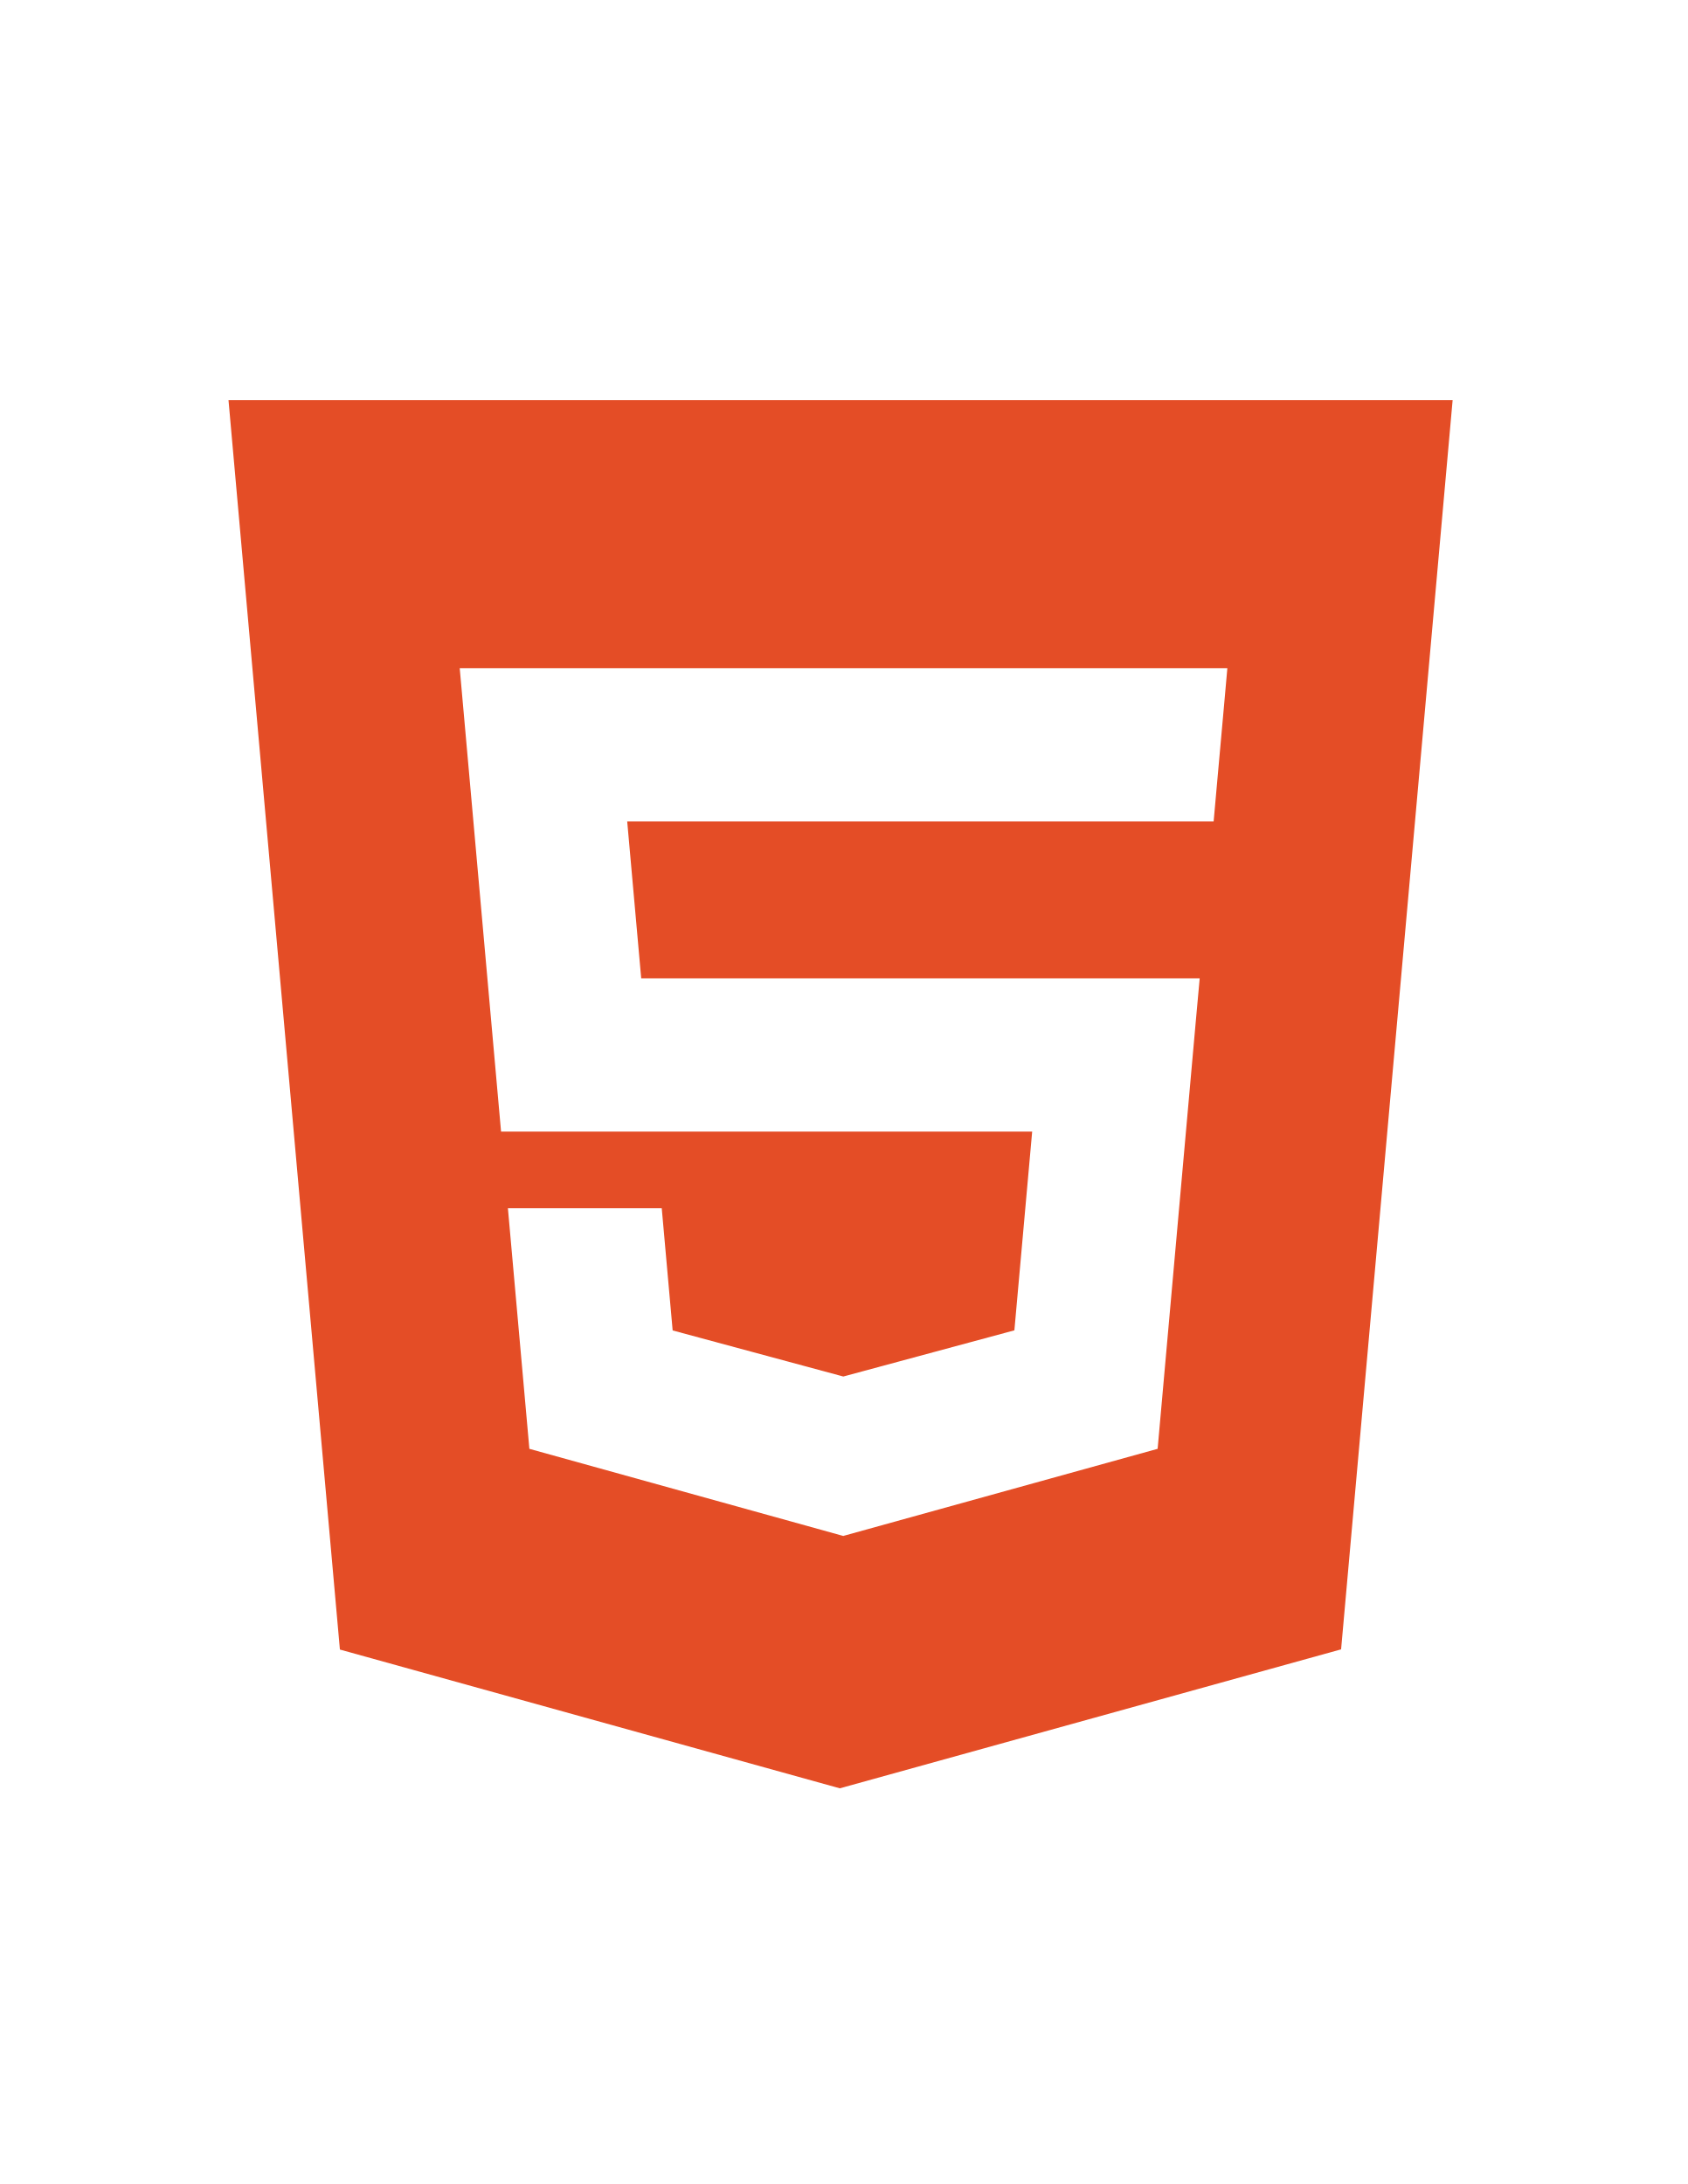
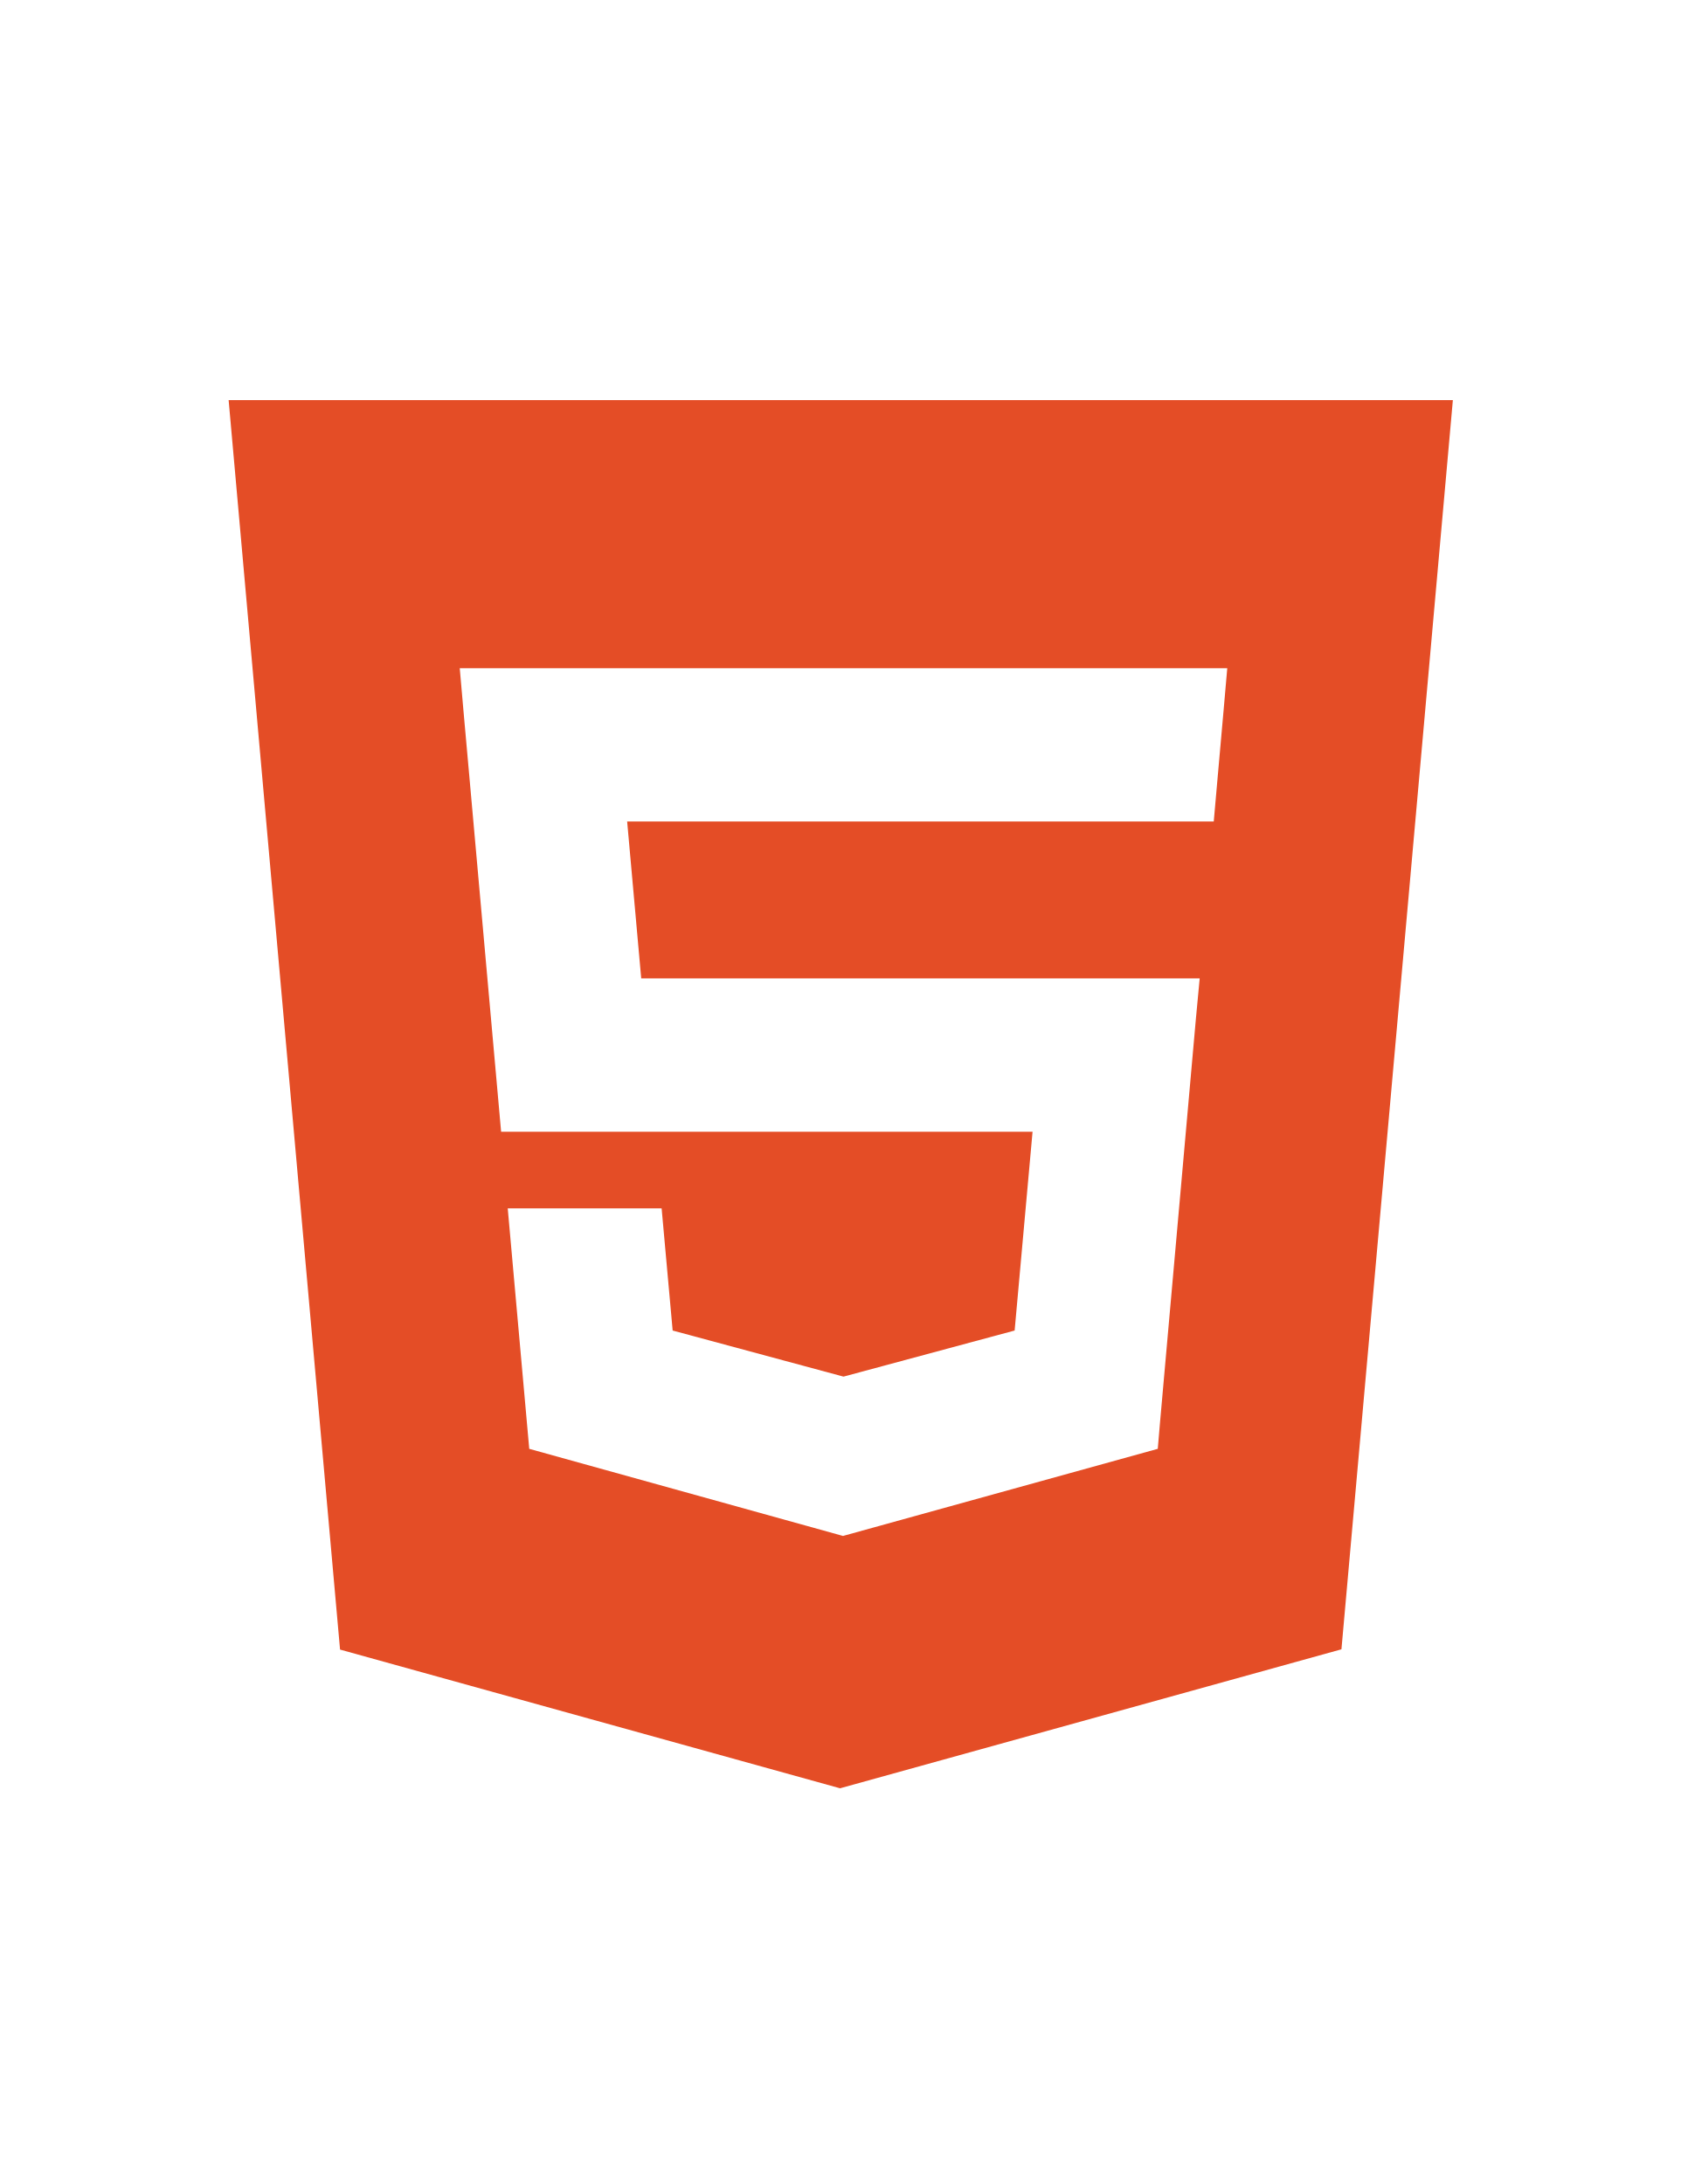
- <svg xmlns="http://www.w3.org/2000/svg" version="1.1" id="Layer_1" x="0px" y="0px" viewBox="0 0 612 792" enable-background="new 0 0 612 792" xml:space="preserve">
-   <path fill="#E44D26" d="M82.853,145.125l40.393,453.065l181.264,50.321l181.764-50.392l40.437-452.994H82.853z M443.703,257.241  l-2.532,28.169l-1.115,12.49h-0.178H306.029h-0.193h-78.415l5.078,56.901h73.336h0.193h113.997H435l-1.356,14.921l-13.058,146.289  l-0.836,9.387l-113.722,31.517v0.01l-0.256,0.071l-113.825-31.598l-7.785-87.247h25.71h30.07l3.957,44.316l61.884,16.71l0.051-0.014  v-0.004l61.974-16.727l6.45-72.067h-68.232h-0.193H181.681l-13.657-153.126l-1.331-14.908h139.142h0.193h139.002L443.703,257.241z" />
+ <svg xmlns="http://www.w3.org/2000/svg" version="1.1" id="Layer_1" x="0px" y="0px" viewBox="0 0 612 792" style="enable-background:new 0 0 612 792;" xml:space="preserve">
+   <style type="text/css">
+ 	.st0{fill:#E44D26;}
+ </style>
+   <path class="st0" d="M82.9,145.1l40.4,453.1l181.3,50.3l181.8-50.4l40.4-453L82.9,145.1L82.9,145.1z M443.7,257.2l-2.5,28.2  l-1.1,12.5h-0.2H306h-0.2h-78.4l5.1,56.9h73.3h0.2h114h15l-1.4,14.9L420.6,516l-0.8,9.4L306,556.9v0l-0.3,0.1l-113.8-31.6l-7.8-87.2  h25.7h30.1l4,44.3l61.9,16.7l0.1,0v0l62-16.7l6.5-72.1H306h-0.2H181.7L168,257.2l-1.3-14.9h139.1h0.2h139L443.7,257.2z" />
</svg>
